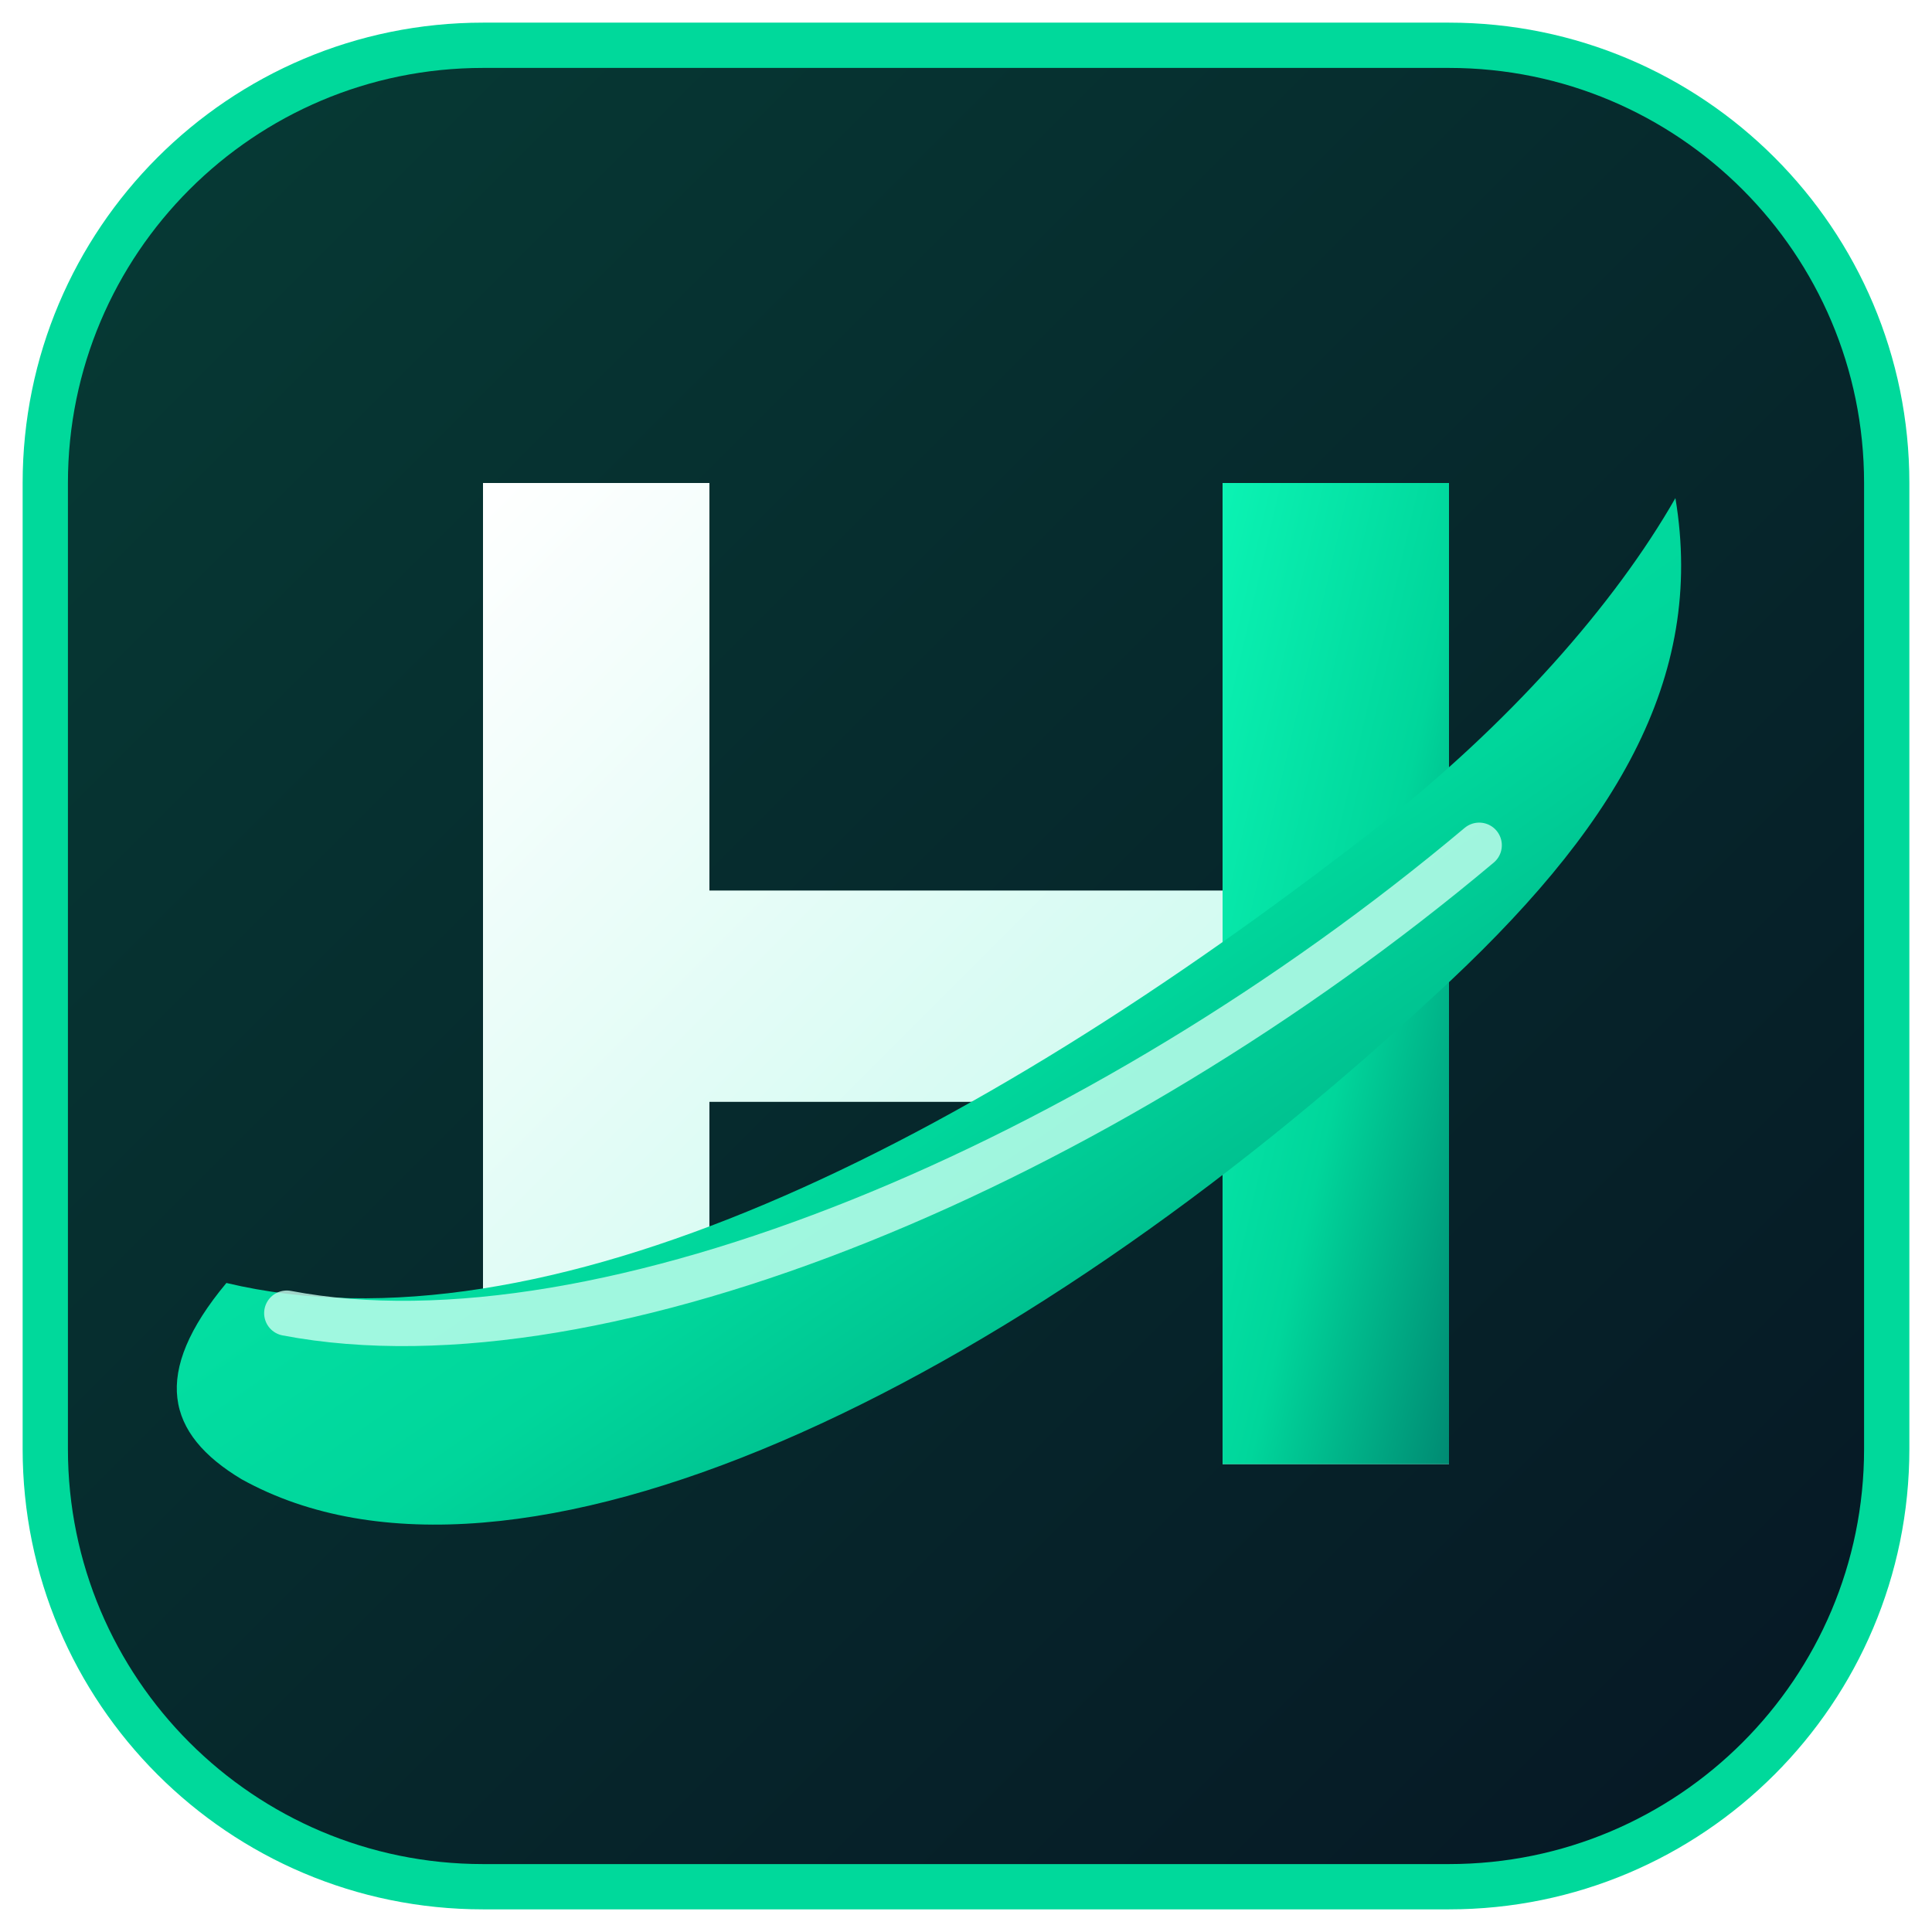
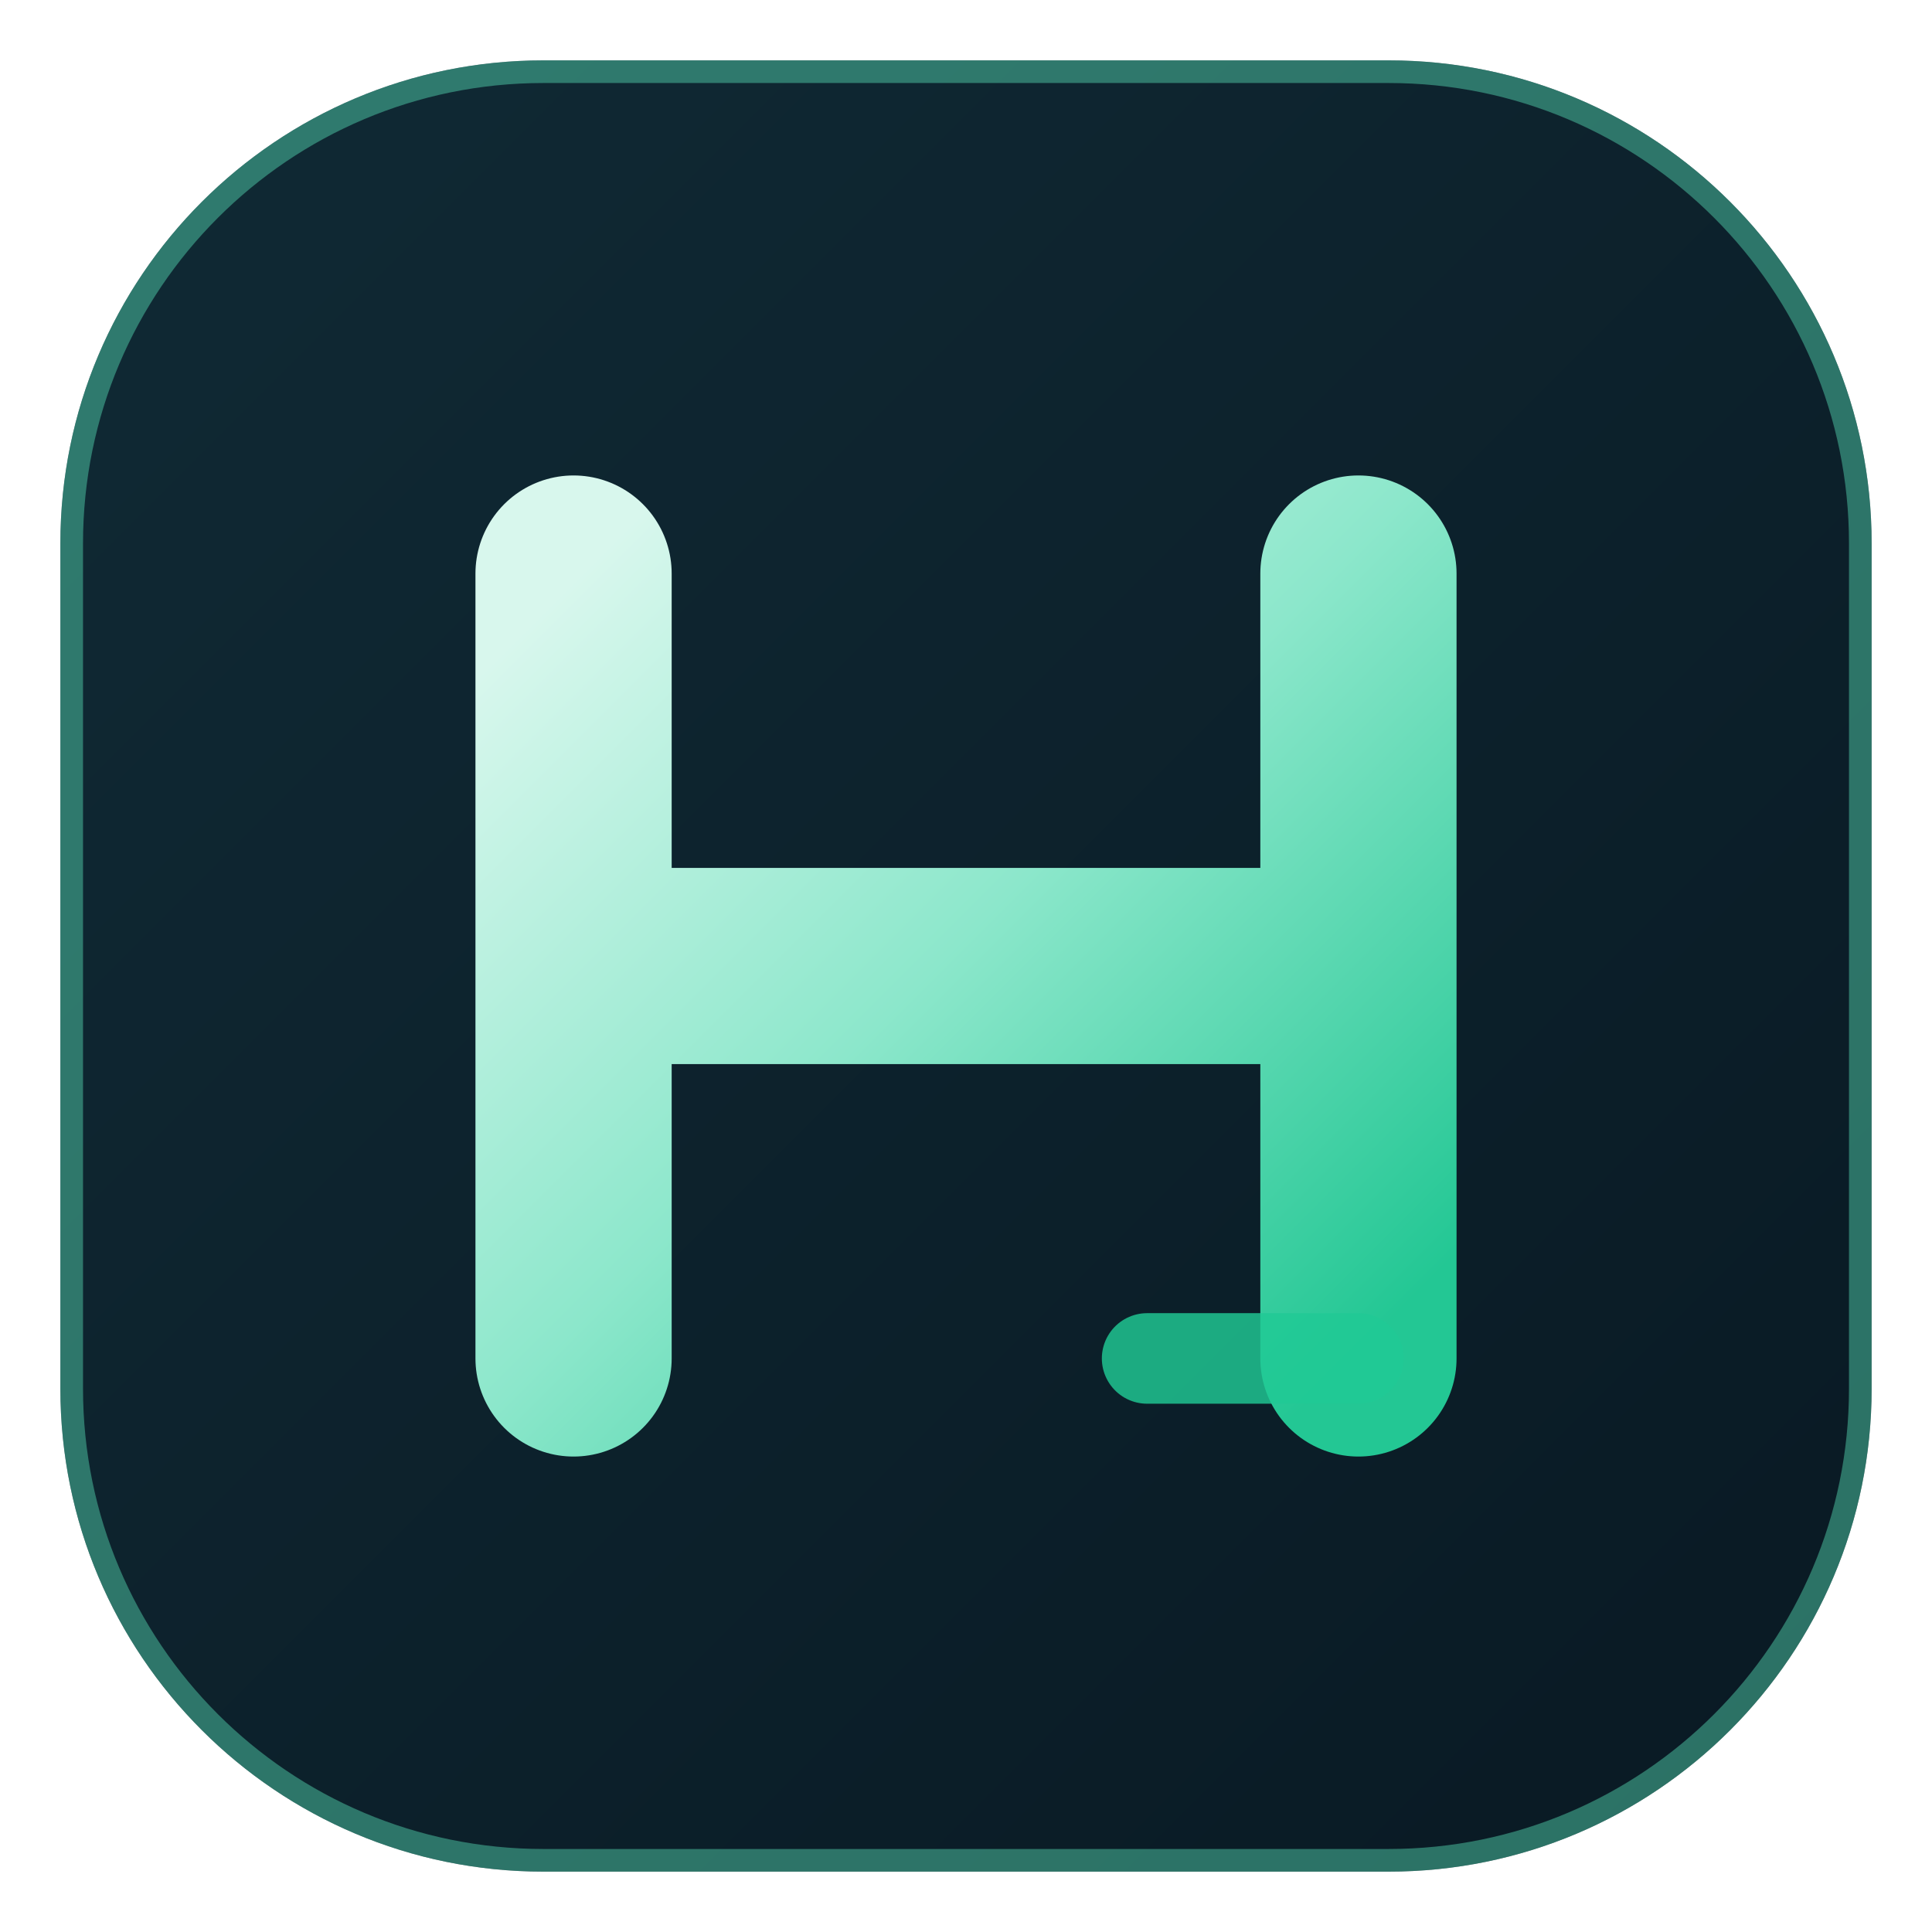
<svg xmlns="http://www.w3.org/2000/svg" viewBox="0 0 128 128" role="img" aria-labelledby="title">
  <defs>
-     <linearGradient id="bg" x1="0" y1="0" x2="1" y2="1">
-       <stop stop-color="#063b35" />
-       <stop offset="1" stop-color="#061724" />
+     <linearGradient id="surface" x1="0" y1="0" x2="1" y2="1">
+       <stop stop-color="#102a35" />
+       <stop offset="1" stop-color="#091923" />
    </linearGradient>
-     <linearGradient id="green" x1="0" y1="0" x2="1" y2="1">
-       <stop stop-color="#0bf3b3" />
-       <stop offset=".56" stop-color="#00d69b" />
-       <stop offset="1" stop-color="#008b73" />
-     </linearGradient>
-     <linearGradient id="white" x1="0" y1="0" x2="1" y2="1">
-       <stop stop-color="#ffffff" />
-       <stop offset="1" stop-color="#b8f8e9" />
+     <linearGradient id="mark" x1="0" y1="0" x2="1" y2="1">
+       <stop stop-color="#d8f7ed" />
+       <stop offset=".48" stop-color="#8ce7cb" />
+       <stop offset="1" stop-color="#23c794" />
    </linearGradient>
  </defs>
-   <rect x="3" y="3" width="122" height="122" rx="29" fill="url(#bg)" stroke="#00d99b" stroke-width="3" />
-   <path d="M32 32h15v27h34V32h15v65H81V73H47v24H32z" fill="url(#white)" />
-   <path d="M81 32h15v65H81z" fill="url(#green)" />
-   <path d="M15 85c21 5 49-9 76-30 9-7 16-15 20-22 2 12-4 22-16 33-28 26-61 42-79 32-5-3-6-7-1-13z" fill="url(#green)" />
-   <path d="M19 87c21 4 54-10 79-31" fill="none" stroke="#c8fff0" stroke-width="3" stroke-linecap="round" opacity=".8" />
+   <rect x="4" y="4" width="120" height="120" rx="32" fill="url(#surface)" />
+   <rect x="4.75" y="4.75" width="118.5" height="118.5" rx="31.25" fill="none" stroke="#55d9b2" stroke-opacity=".46" stroke-width="1.5" />
+   <path d="M38 38v52M90 38v52M38 64h52" fill="none" stroke="url(#mark)" stroke-linecap="round" stroke-linejoin="round" stroke-width="13" />
+   <path d="M76 90h14" fill="none" stroke="#20c995" stroke-linecap="round" stroke-width="6" opacity=".82" />
</svg>
